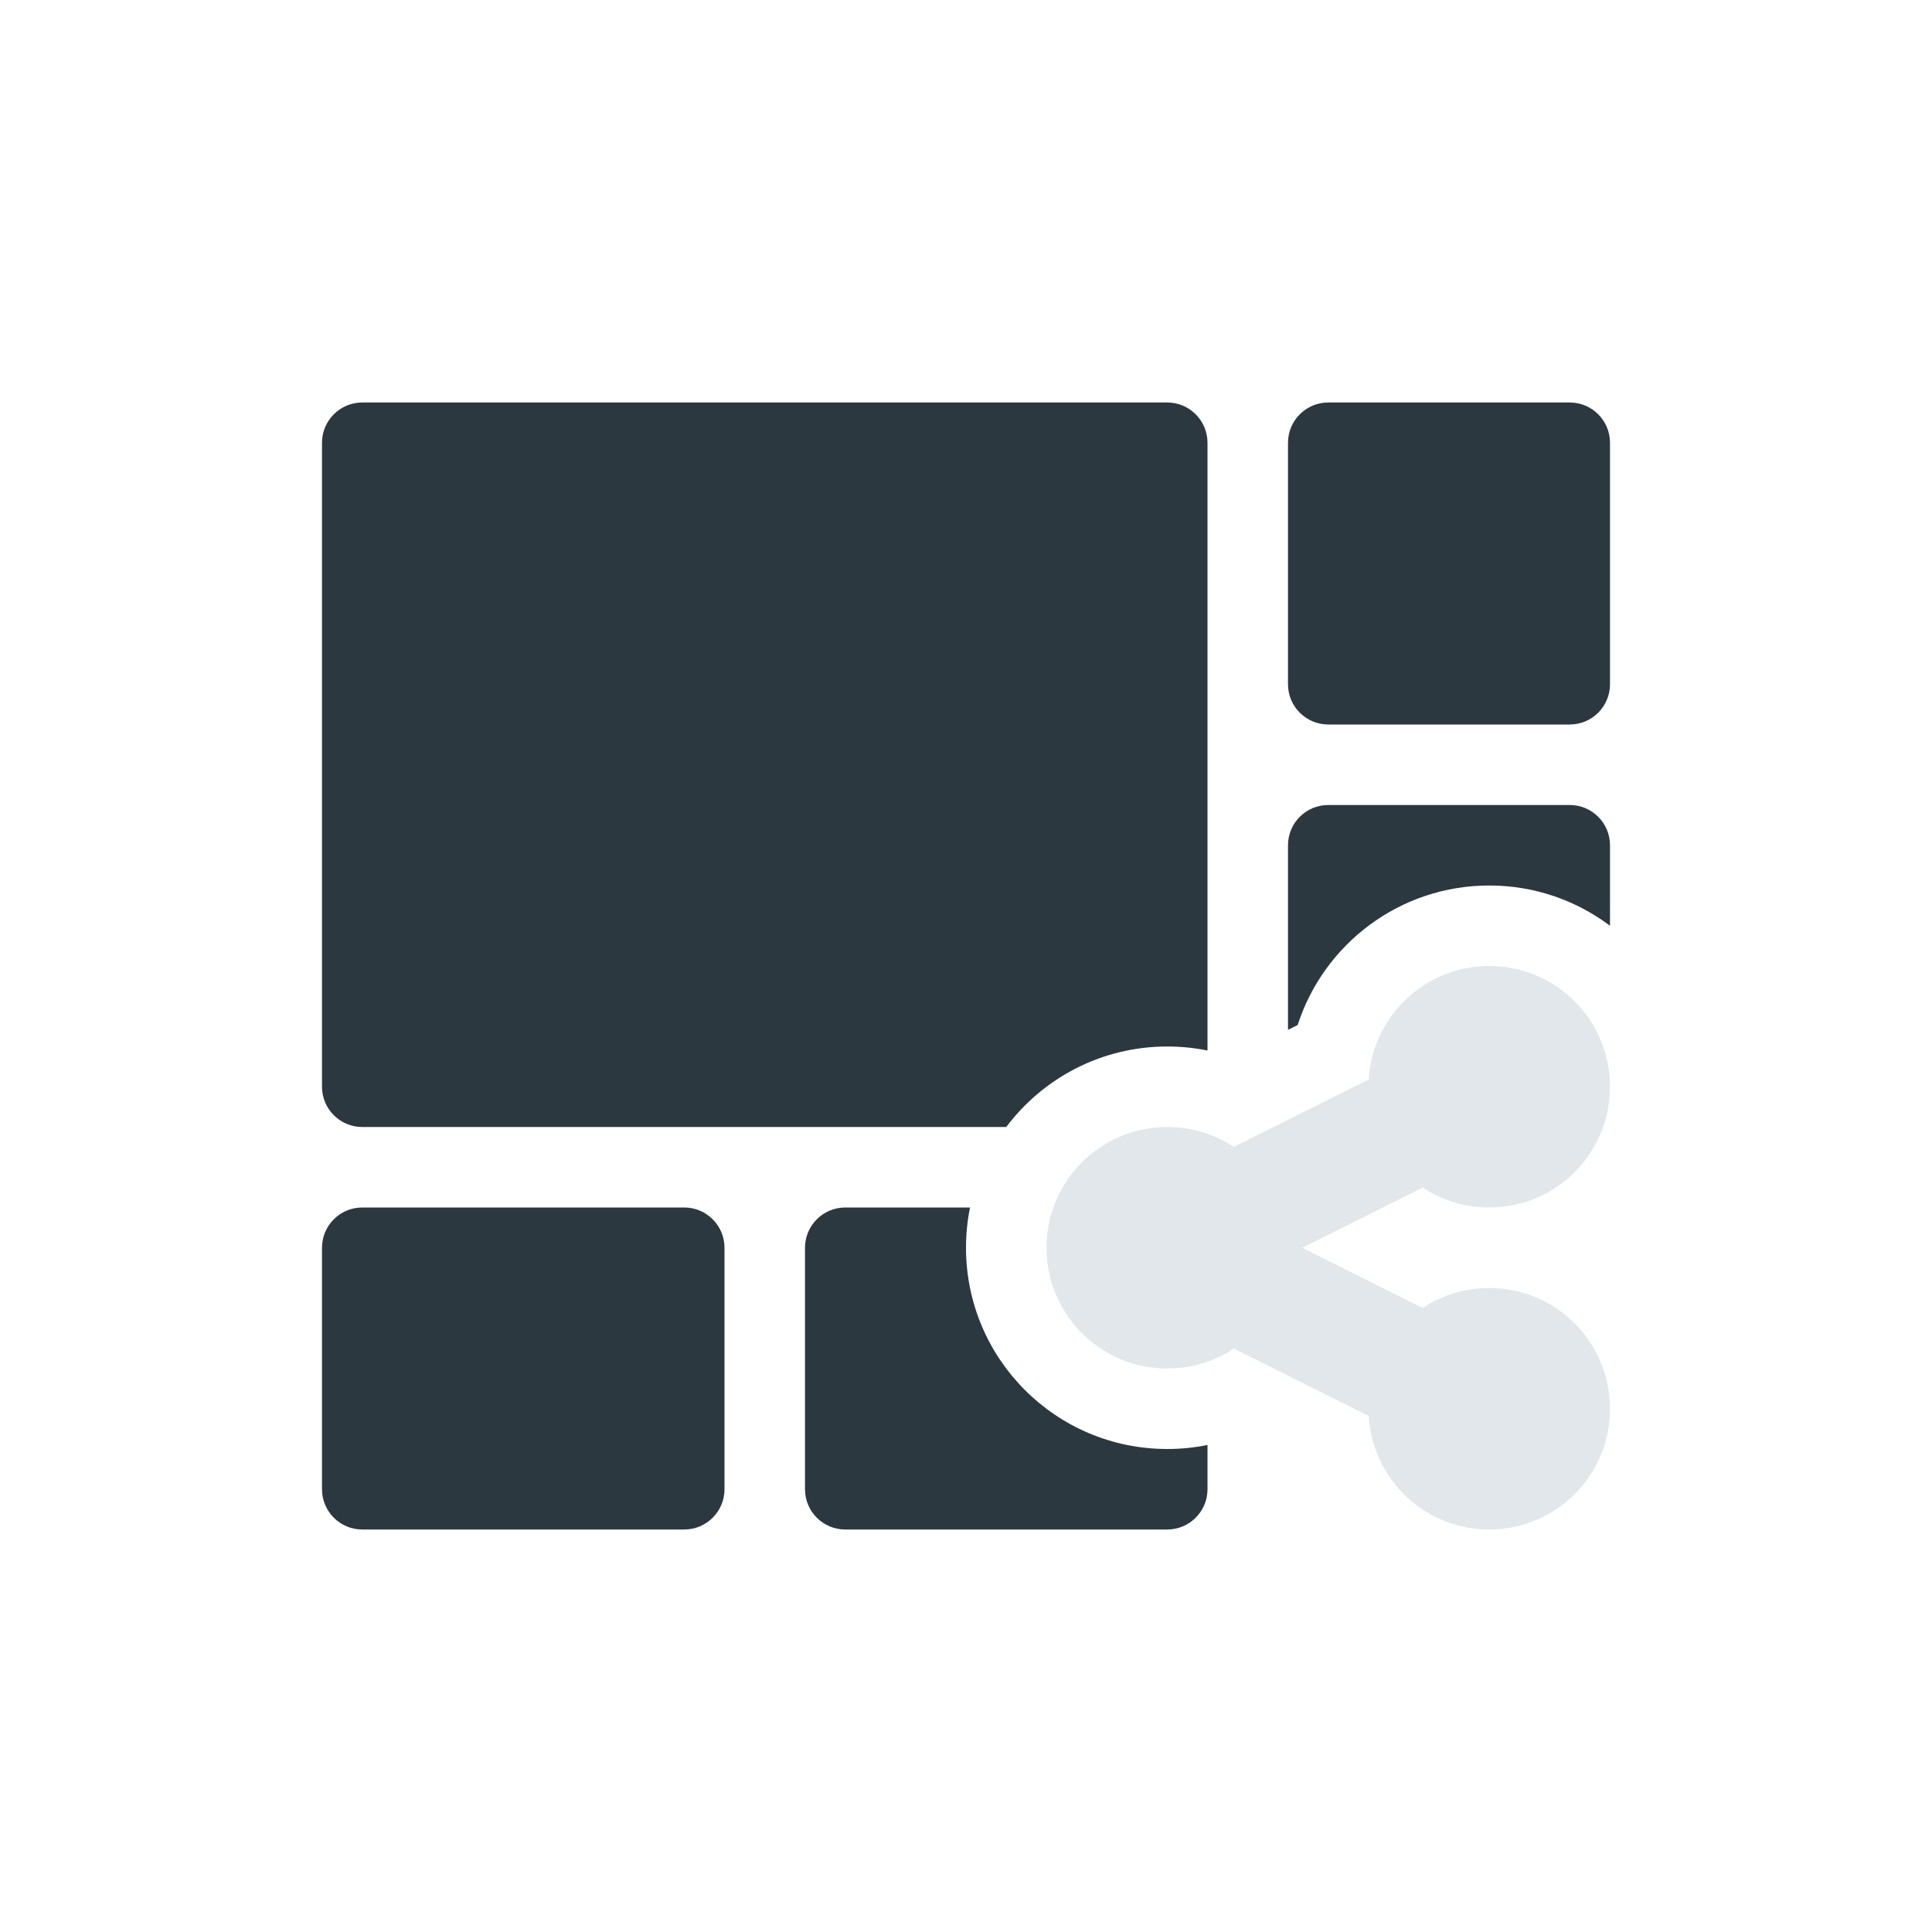
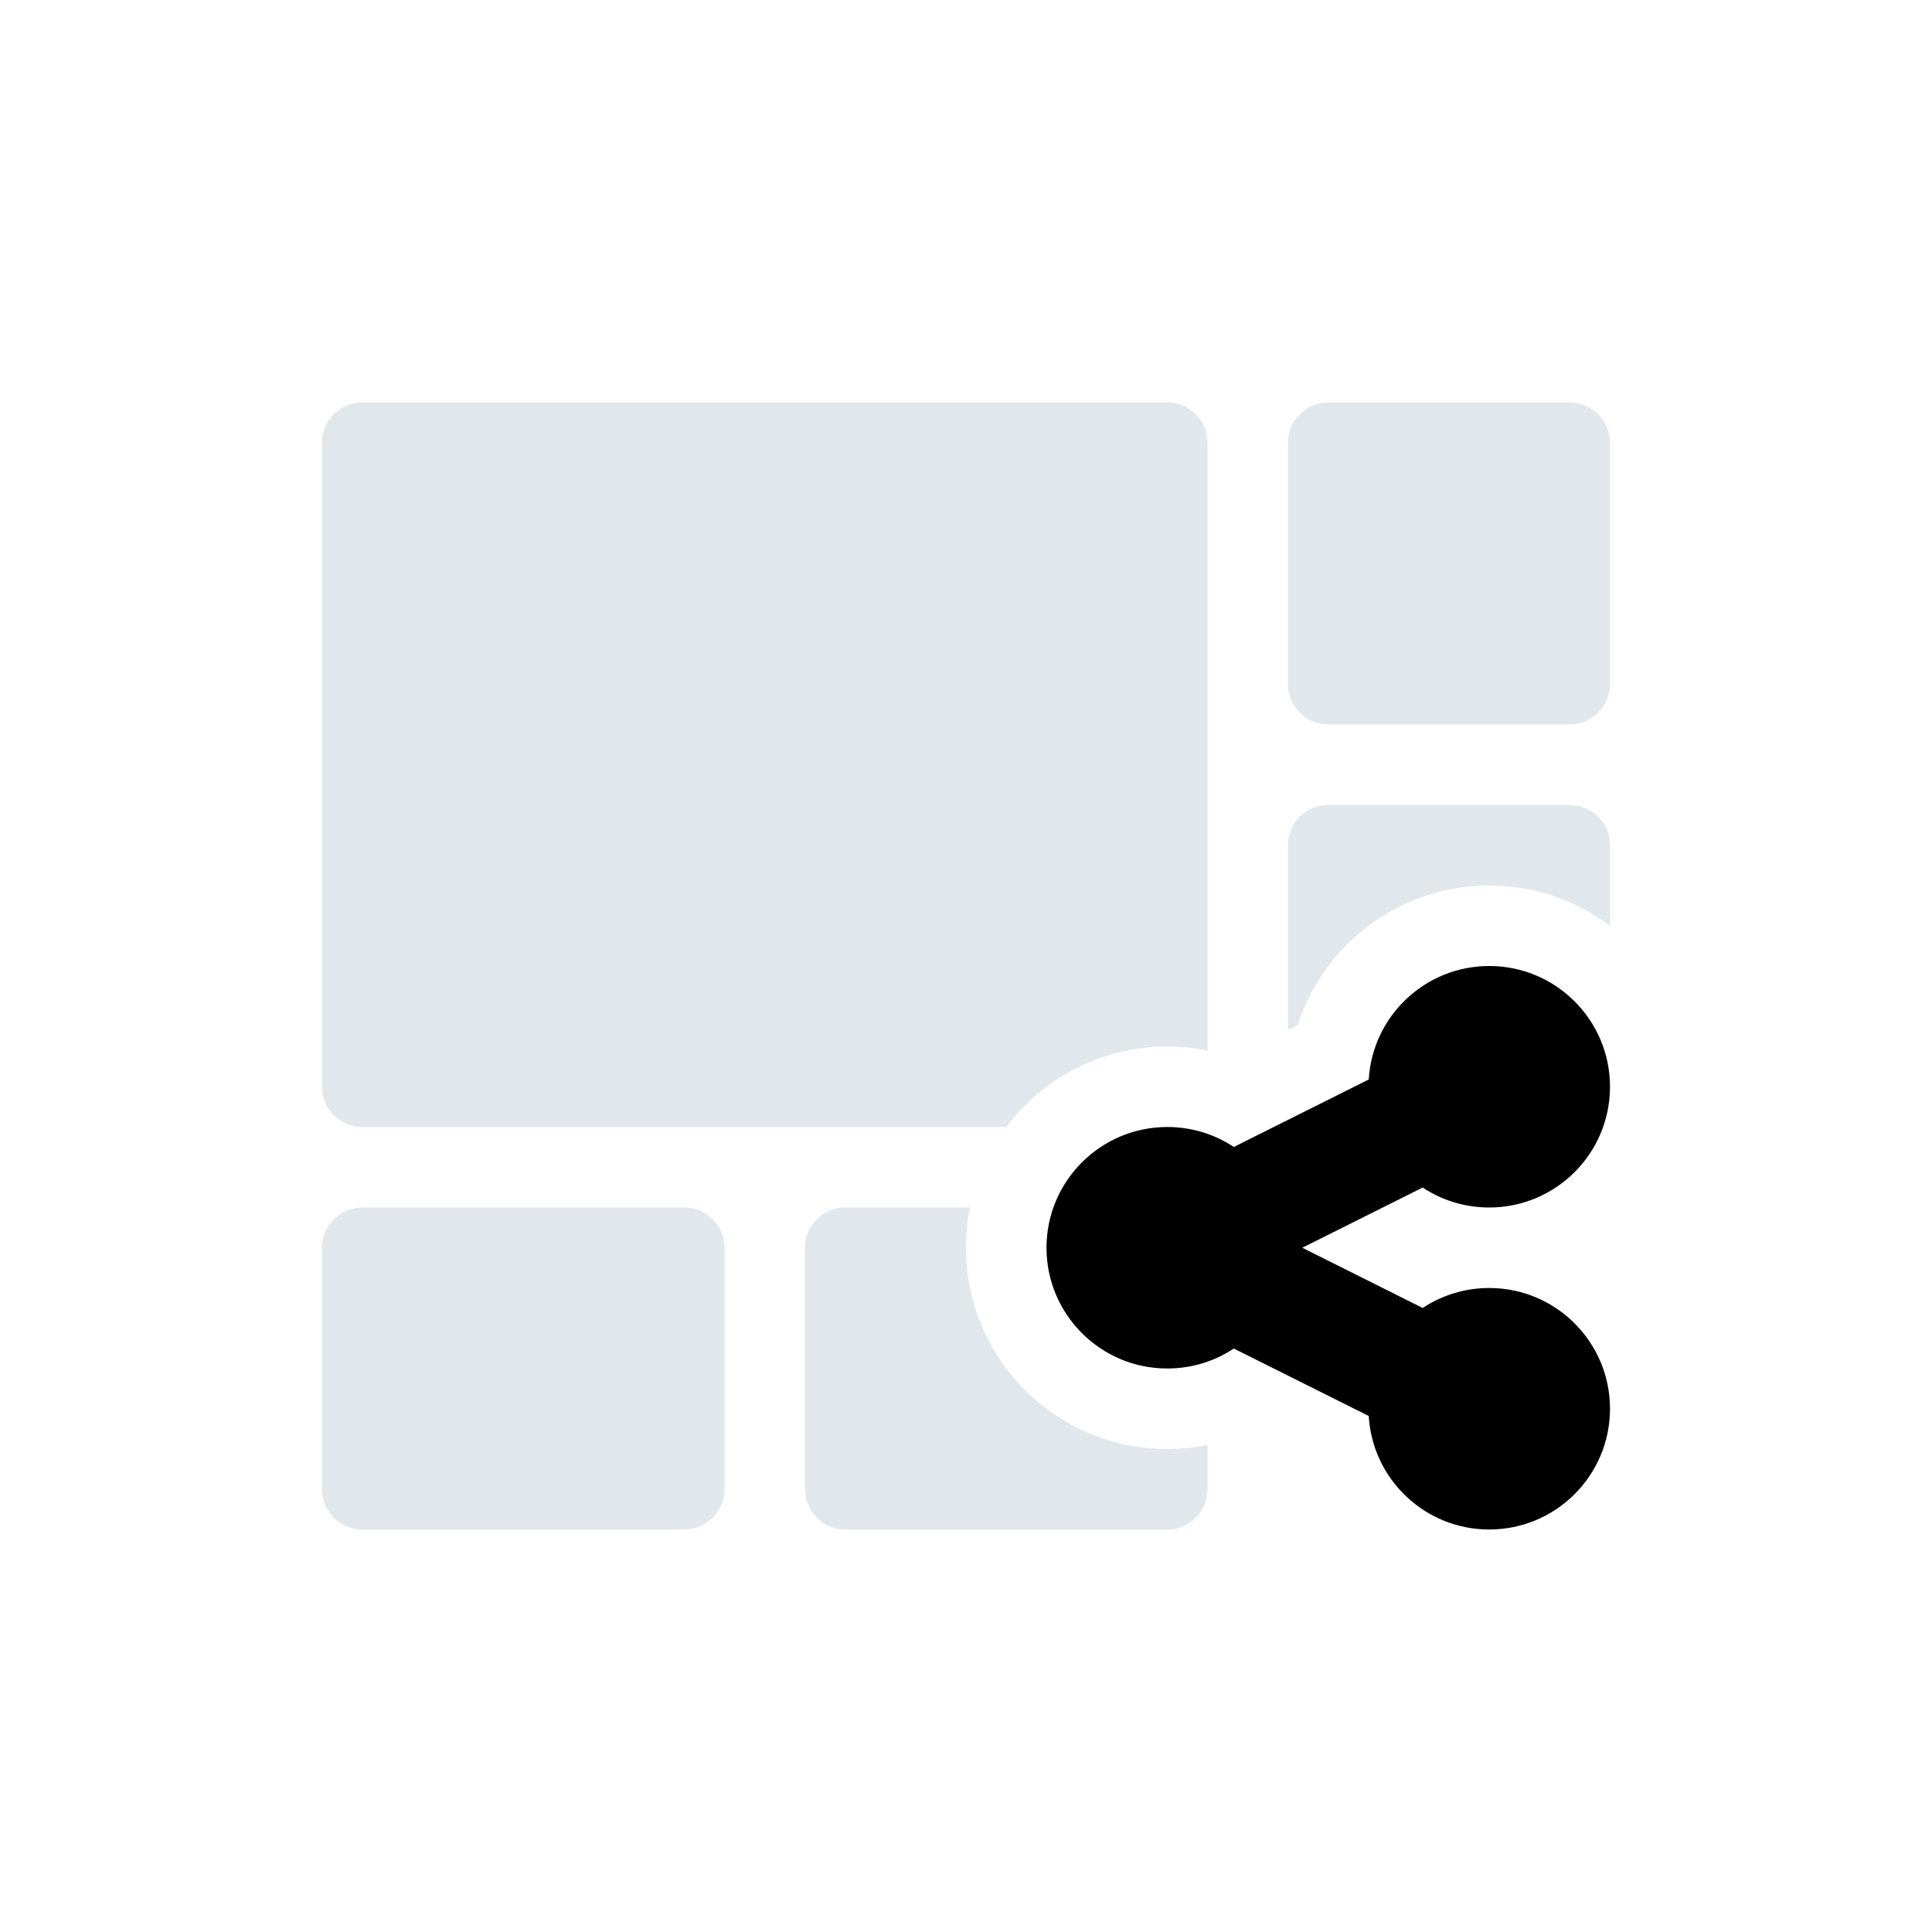
<svg xmlns="http://www.w3.org/2000/svg" version="1.1" id="Layer_1" x="0px" y="0px" viewBox="-2 -2 24 24" style="enable-background:new 0 0 20 20;" xml:space="preserve">
  <style type="text/css">
	.st0{fill-rule:evenodd;clip-rule:evenodd;fill:#2B383F;}
+ 	.st0{fill-rule:evenodd;clip-rule:evenodd;fill:#E1E7EA;}
</style>
-   <path fill-rule="evenodd" clip-rule="evenodd" d="M18 11.5C18 12.328 17.328 13 16.5 13C16.195 13 15.91 12.909 15.673 12.752L14.177 13.5L15.673 14.248C15.91 14.091 16.195 14 16.5 14C17.328 14 18 14.672 18 15.5C18 16.328 17.328 17 16.5 17C15.702 17 15.049 16.376 15.003 15.59L13.327 14.752C13.09 14.909 12.806 15 12.5 15C11.672 15 11 14.328 11 13.5C11 12.672 11.672 12 12.5 12C12.806 12 13.09 12.091 13.327 12.248L15.003 11.41C15.049 10.624 15.702 10 16.5 10C17.328 10 18 10.672 18 11.5Z" fill="#E1E7EA" />
+   <path fill-rule="evenodd" class="st1" clip-rule="evenodd" d="M18 11.5C18 12.328 17.328 13 16.5 13C16.195 13 15.91 12.909 15.673 12.752L14.177 13.5L15.673 14.248C15.91 14.091 16.195 14 16.5 14C17.328 14 18 14.672 18 15.5C18 16.328 17.328 17 16.5 17C15.702 17 15.049 16.376 15.003 15.59L13.327 14.752C13.09 14.909 12.806 15 12.5 15C11.672 15 11 14.328 11 13.5C11 12.672 11.672 12 12.5 12C12.806 12 13.09 12.091 13.327 12.248L15.003 11.41C15.049 10.624 15.702 10 16.5 10C17.328 10 18 10.672 18 11.5Z" />
  <path fill-rule="evenodd" class="st0" clip-rule="evenodd" d="M2 3.5C2 3.224 2.224 3 2.5 3H12.5C12.776 3 13 3.224 13 3.5V11.05C12.838 11.017 12.671 11 12.5 11C11.682 11 10.956 11.393 10.5 12H2.5C2.224 12 2 11.776 2 11.5V3.5ZM10.05 13H8.5C8.224 13 8 13.224 8 13.5V16.5C8 16.776 8.224 17 8.5 17H12.5C12.776 17 13 16.776 13 16.5V15.95C12.838 15.983 12.671 16 12.5 16C11.119 16 10 14.881 10 13.5C10 13.329 10.017 13.162 10.05 13ZM18 9.5V8.5C18 8.224 17.776 8 17.5 8H14.5C14.224 8 14 8.224 14 8.5V10.793L14.12 10.733C14.444 9.728 15.387 9 16.5 9C17.063 9 17.582 9.186 18 9.5ZM14.5 3C14.224 3 14 3.224 14 3.5V6.5C14 6.776 14.224 7 14.5 7H17.5C17.776 7 18 6.776 18 6.5V3.5C18 3.224 17.776 3 17.5 3H14.5ZM2.5 17C2.224 17 2 16.776 2 16.5V13.5C2 13.224 2.224 13 2.5 13H6.5C6.776 13 7 13.224 7 13.5V16.5C7 16.776 6.776 17 6.5 17H2.5Z" style="stroke: none !important;" />
</svg>
